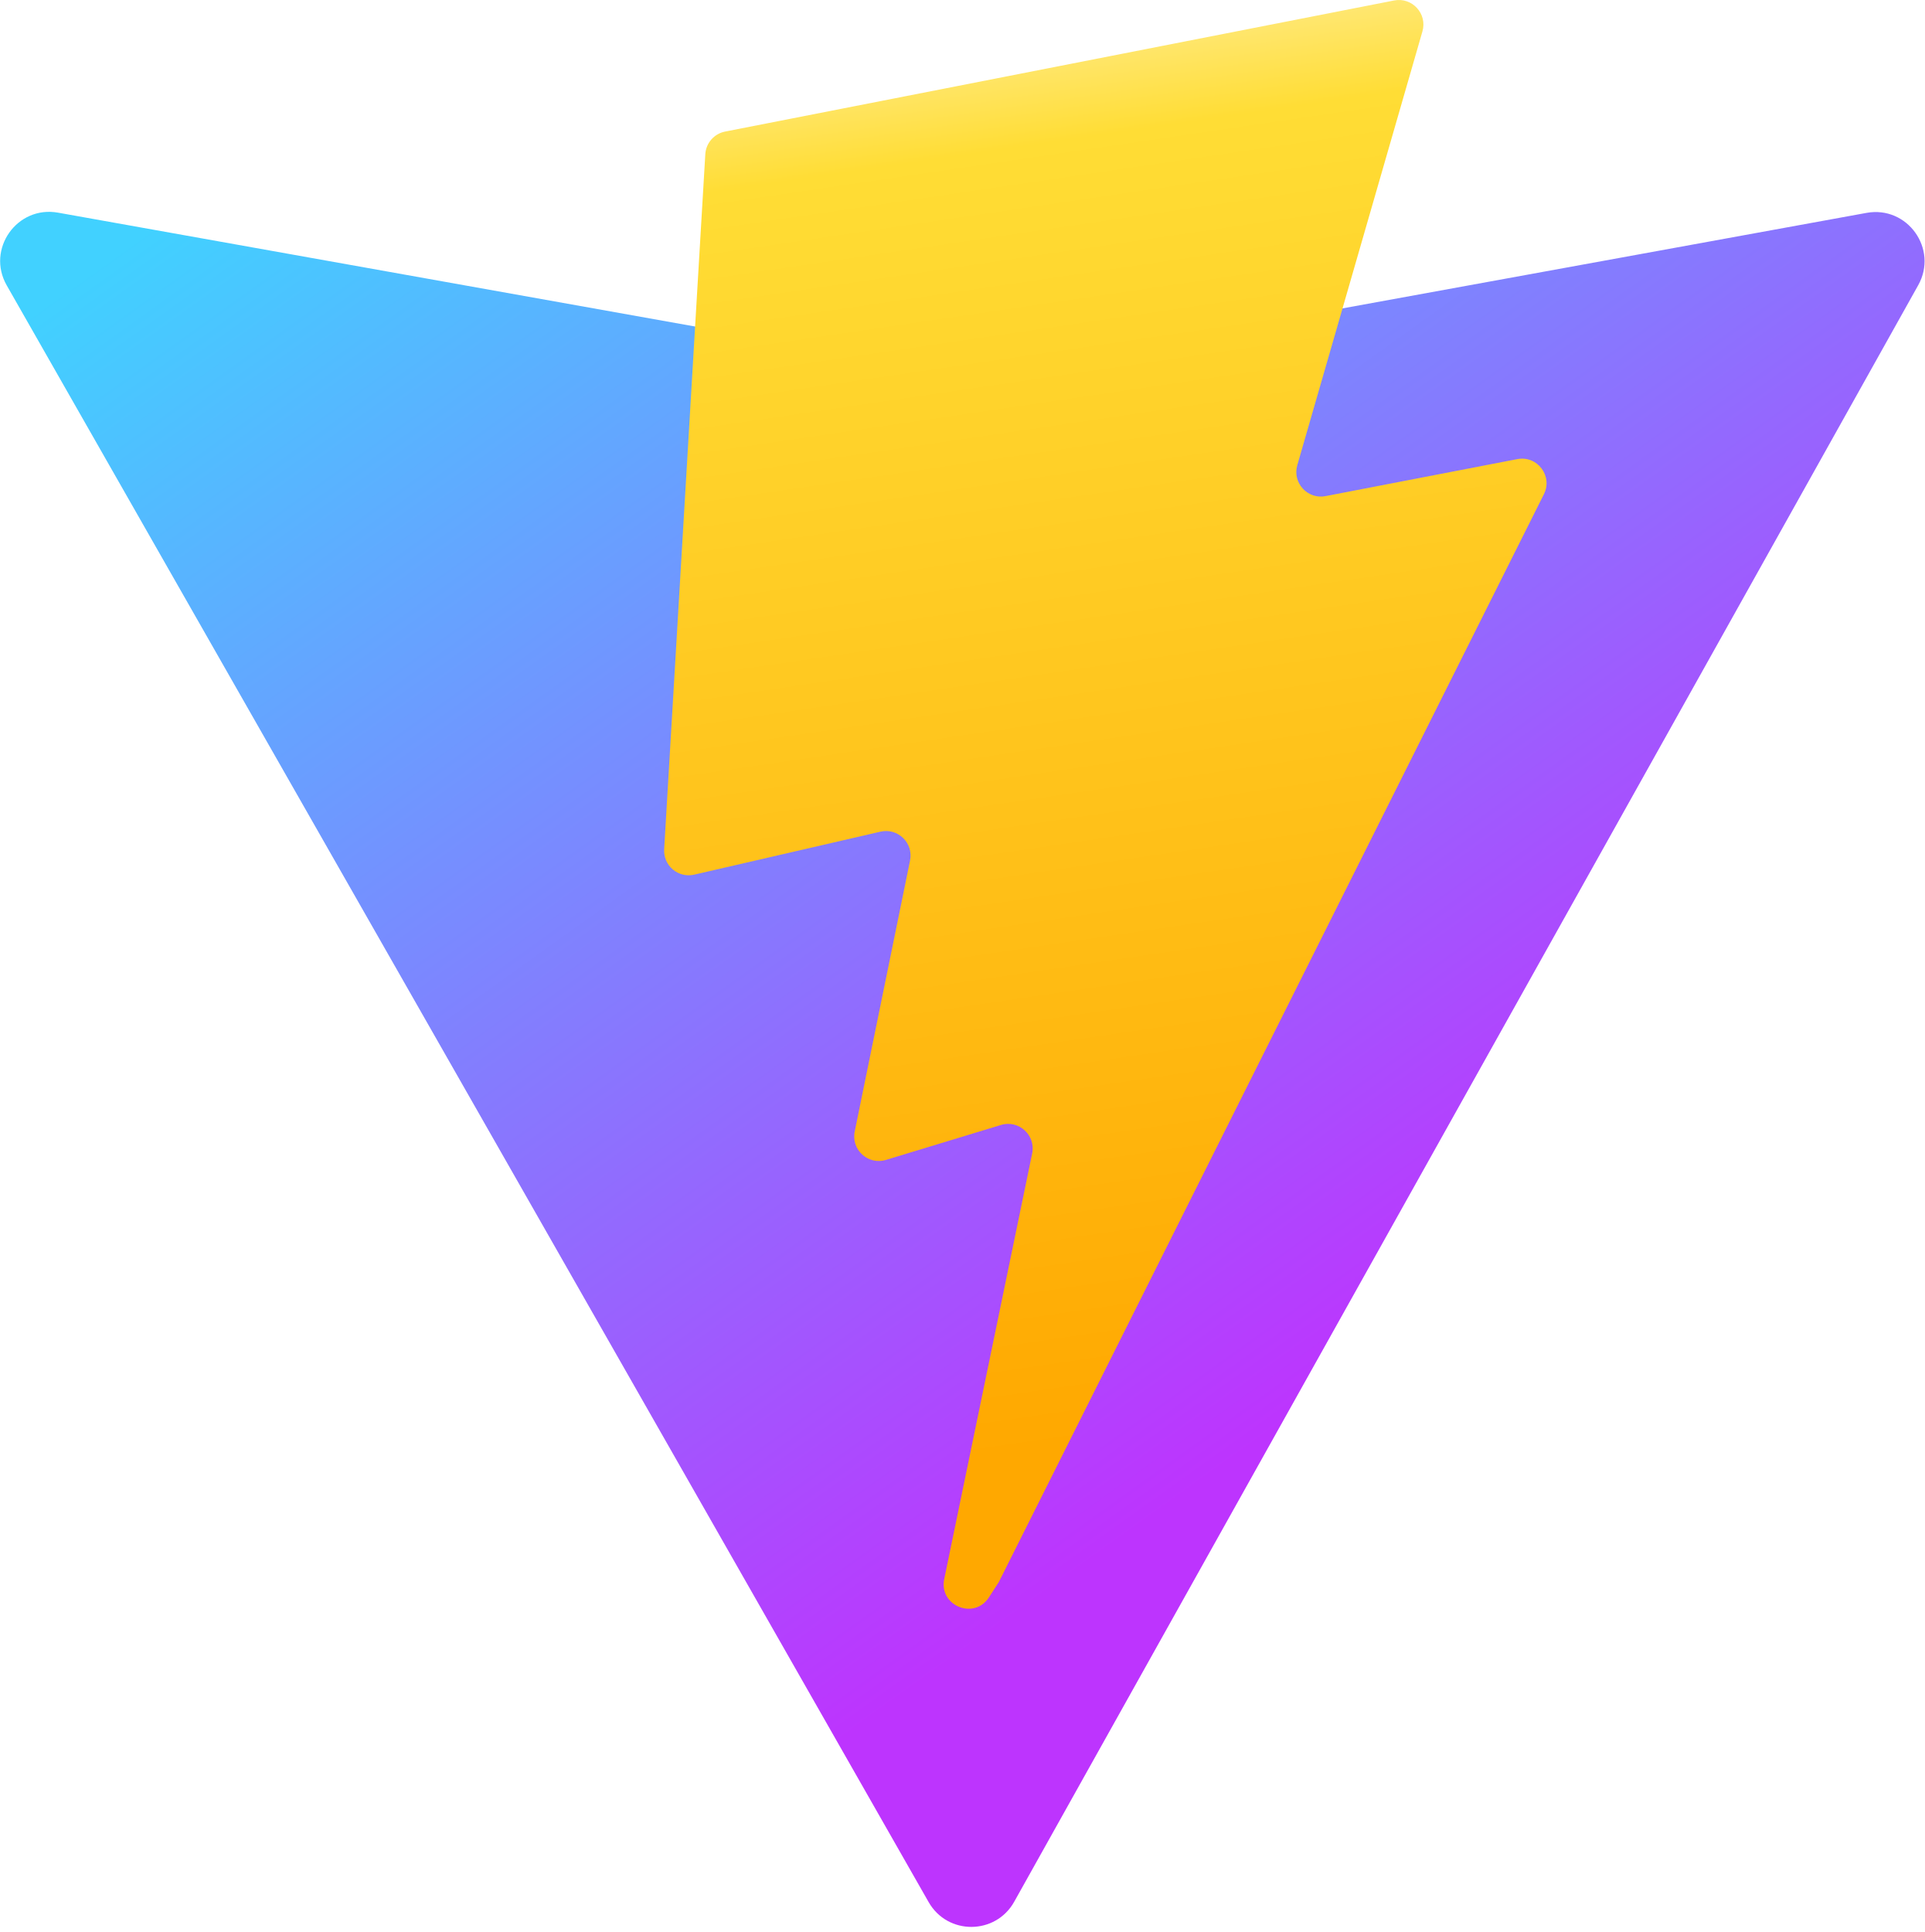
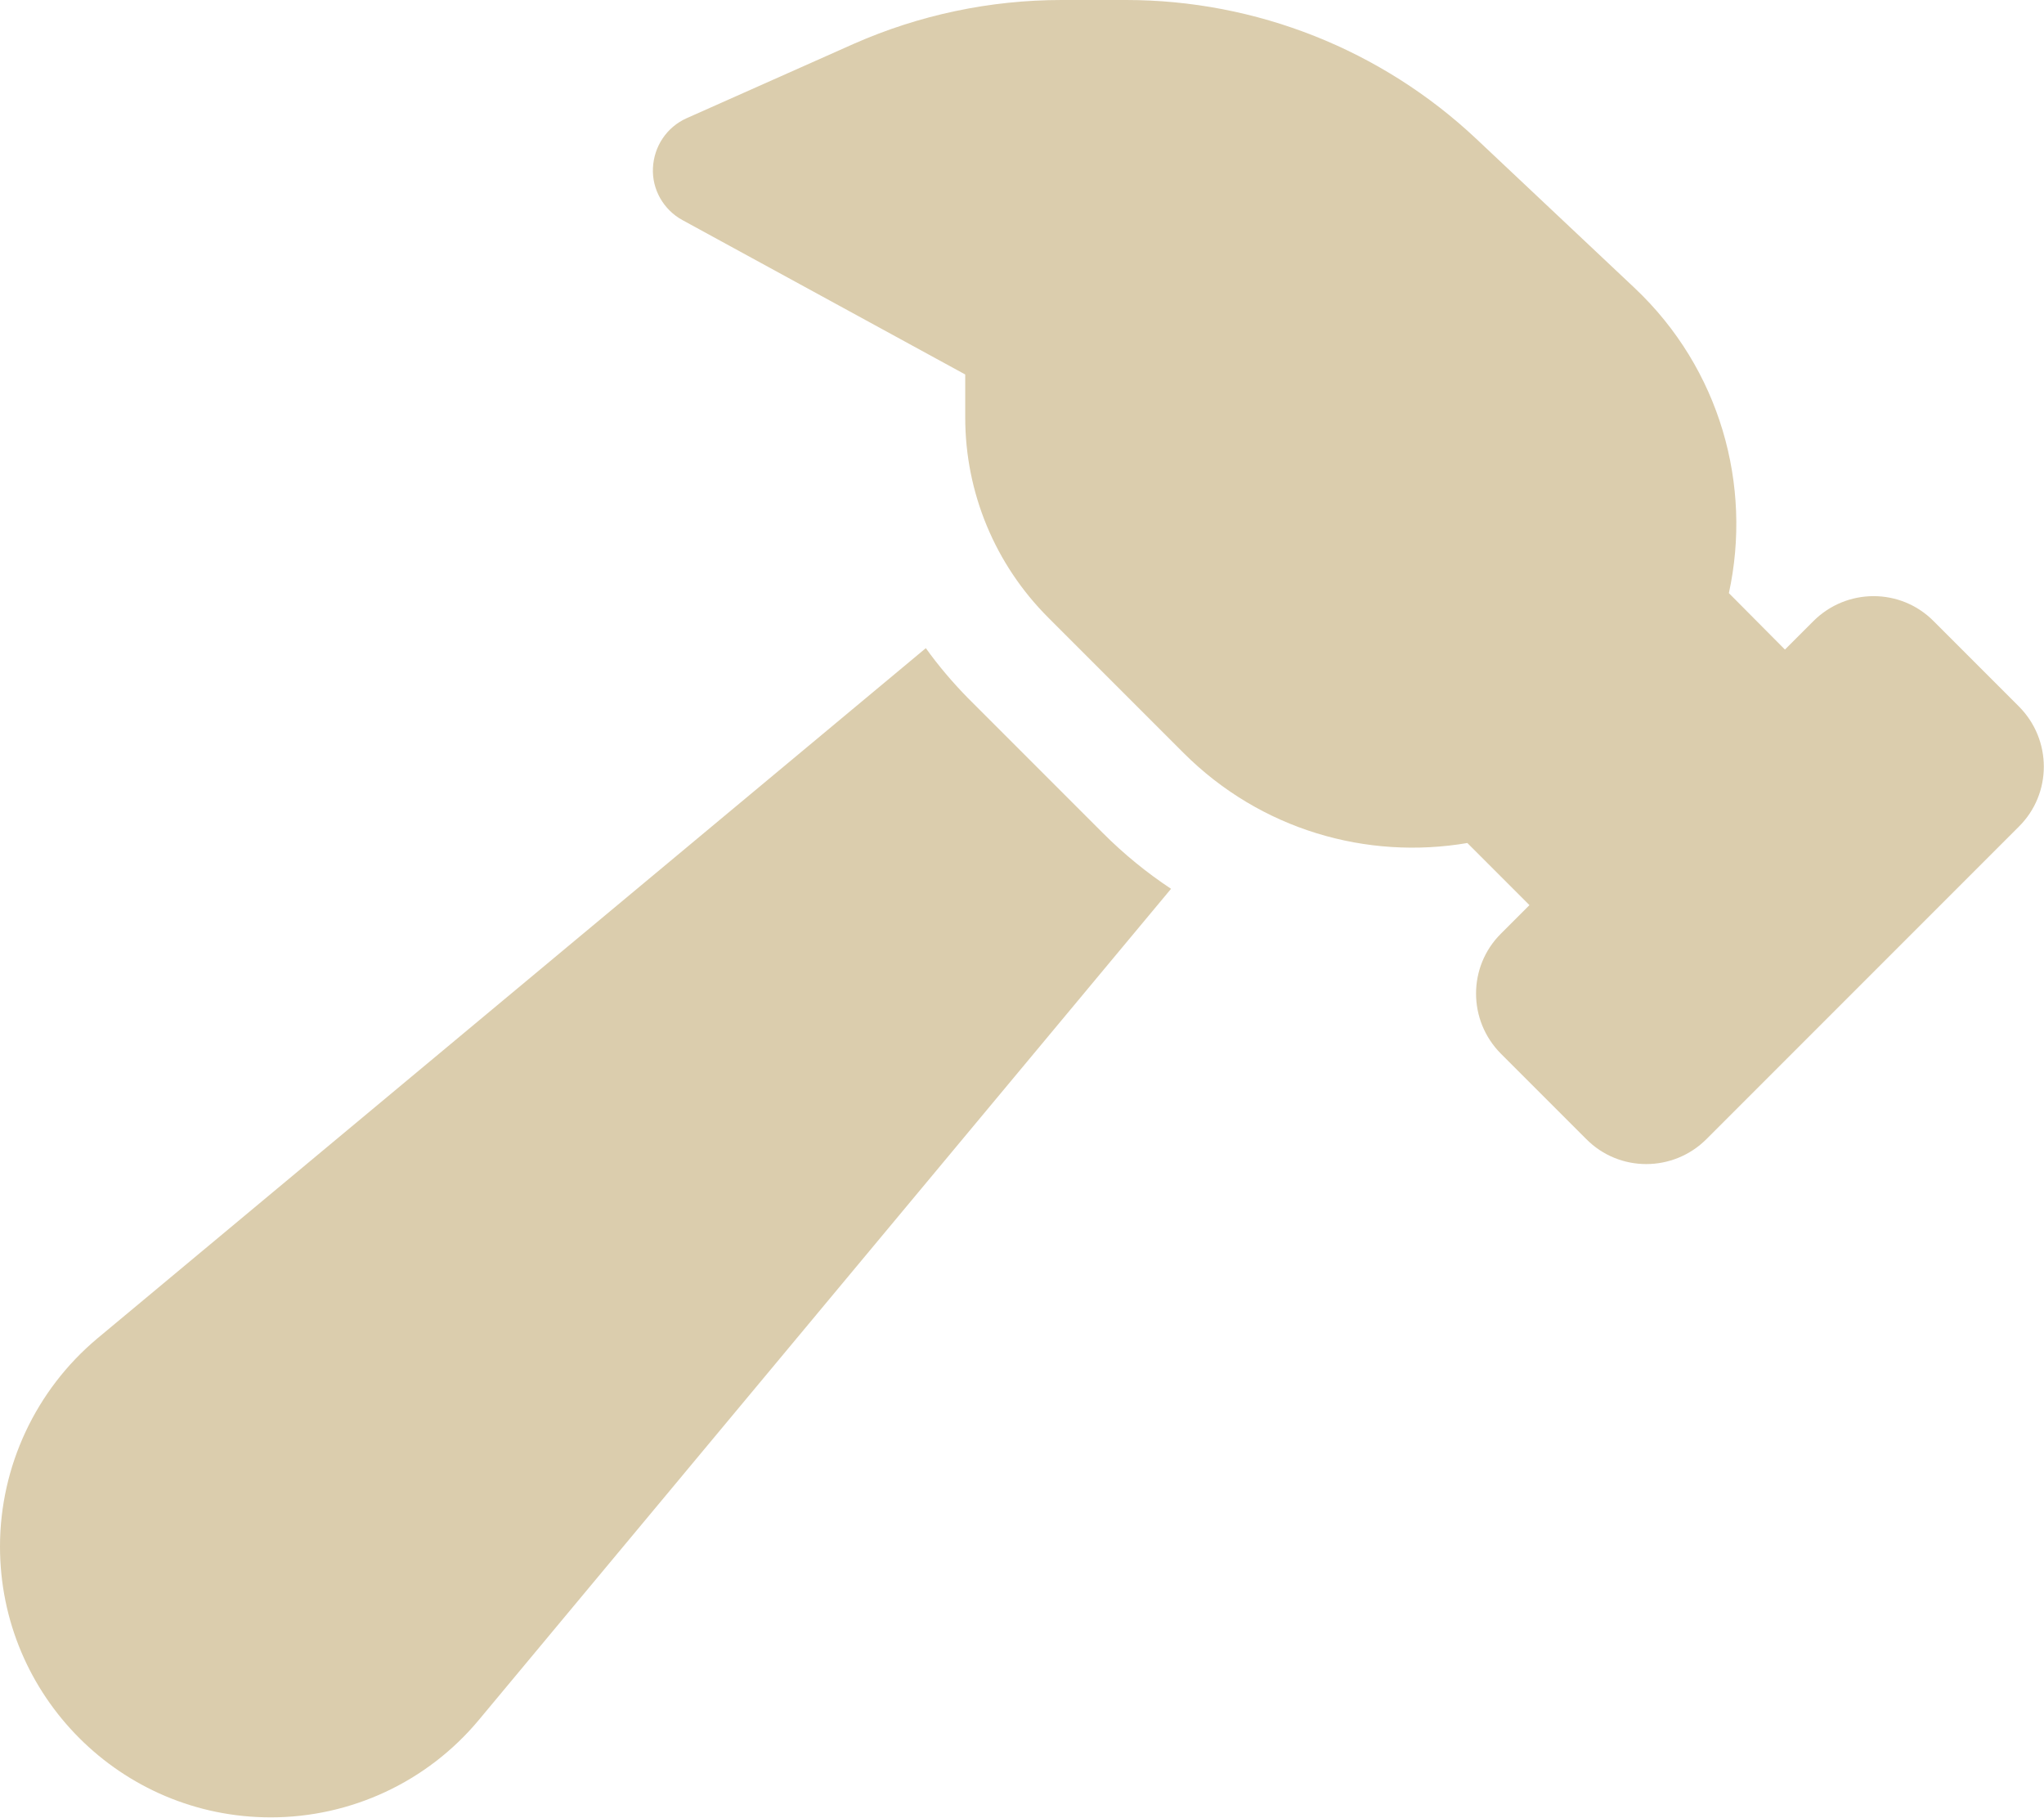
- <svg xmlns="http://www.w3.org/2000/svg" aria-hidden="true" role="img" class="iconify iconify--logos" width="31.88" height="32" preserveAspectRatio="xMidYMid meet" viewBox="0 0 256 257">
-   <defs>
-     <linearGradient id="IconifyId1813088fe1fbc01fb466" x1="-.828%" x2="57.636%" y1="7.652%" y2="78.411%">
-       <stop offset="0%" stop-color="#41D1FF" />
-       <stop offset="100%" stop-color="#BD34FE" />
-     </linearGradient>
-     <linearGradient id="IconifyId1813088fe1fbc01fb467" x1="43.376%" x2="50.316%" y1="2.242%" y2="89.03%">
-       <stop offset="0%" stop-color="#FFEA83" />
-       <stop offset="8.333%" stop-color="#FFDD35" />
-       <stop offset="100%" stop-color="#FFA800" />
-     </linearGradient>
-   </defs>
-   <path fill="url(#IconifyId1813088fe1fbc01fb466)" d="M255.153 37.938L134.897 252.976c-2.483 4.44-8.862 4.466-11.382.048L.875 37.958c-2.746-4.814 1.371-10.646 6.827-9.67l120.385 21.517a6.537 6.537 0 0 0 2.322-.004l117.867-21.483c5.438-.991 9.574 4.796 6.877 9.62Z" />
-   <path fill="url(#IconifyId1813088fe1fbc01fb467)" d="M185.432.063L96.44 17.501a3.268 3.268 0 0 0-2.634 3.014l-5.474 92.456a3.268 3.268 0 0 0 3.997 3.378l24.777-5.718c2.318-.535 4.413 1.507 3.936 3.838l-7.361 36.047c-.495 2.426 1.782 4.5 4.151 3.78l15.304-4.649c2.372-.72 4.652 1.36 4.15 3.788l-11.698 56.621c-.732 3.542 3.979 5.473 5.943 2.437l1.313-2.028l72.516-144.72c1.215-2.423-.88-5.186-3.54-4.672l-25.505 4.922c-2.396.462-4.435-1.77-3.759-4.114l16.646-57.705c.677-2.35-1.37-4.583-3.769-4.113Z" />
+ <svg xmlns="http://www.w3.org/2000/svg" height="1em" viewBox="0 0 576 512">
+   <style>svg{fill:#dbcdad}</style>
+   <path d="M413.5 237.5c-28.2 4.8-58.2-3.6-80-25.4l-38.1-38.1C280.4 159 272 138.8 272 117.6V105.5L192.3 62c-5.3-2.9-8.6-8.6-8.3-14.7s3.9-11.5 9.5-14l47.2-21C259.1 4.2 279 0 299.2 0h18.1c36.7 0 72 14 98.7 39.1l44.6 42c24.2 22.8 33.2 55.7 26.6 86L503 183l8-8c9.4-9.4 24.6-9.4 33.9 0l24 24c9.4 9.4 9.4 24.6 0 33.9l-88 88c-9.4 9.4-24.6 9.4-33.9 0l-24-24c-9.4-9.4-9.4-24.6 0-33.9l8-8-17.5-17.5zM27.4 377.1L260.9 182.6c3.5 4.9 7.5 9.6 11.8 14l38.1 38.1c6 6 12.4 11.2 19.2 15.7L134.9 484.6c-14.5 17.4-36 27.4-58.6 27.4C34.1 512 0 477.8 0 435.7c0-22.6 10.1-44.1 27.4-58.6z" />
</svg>
